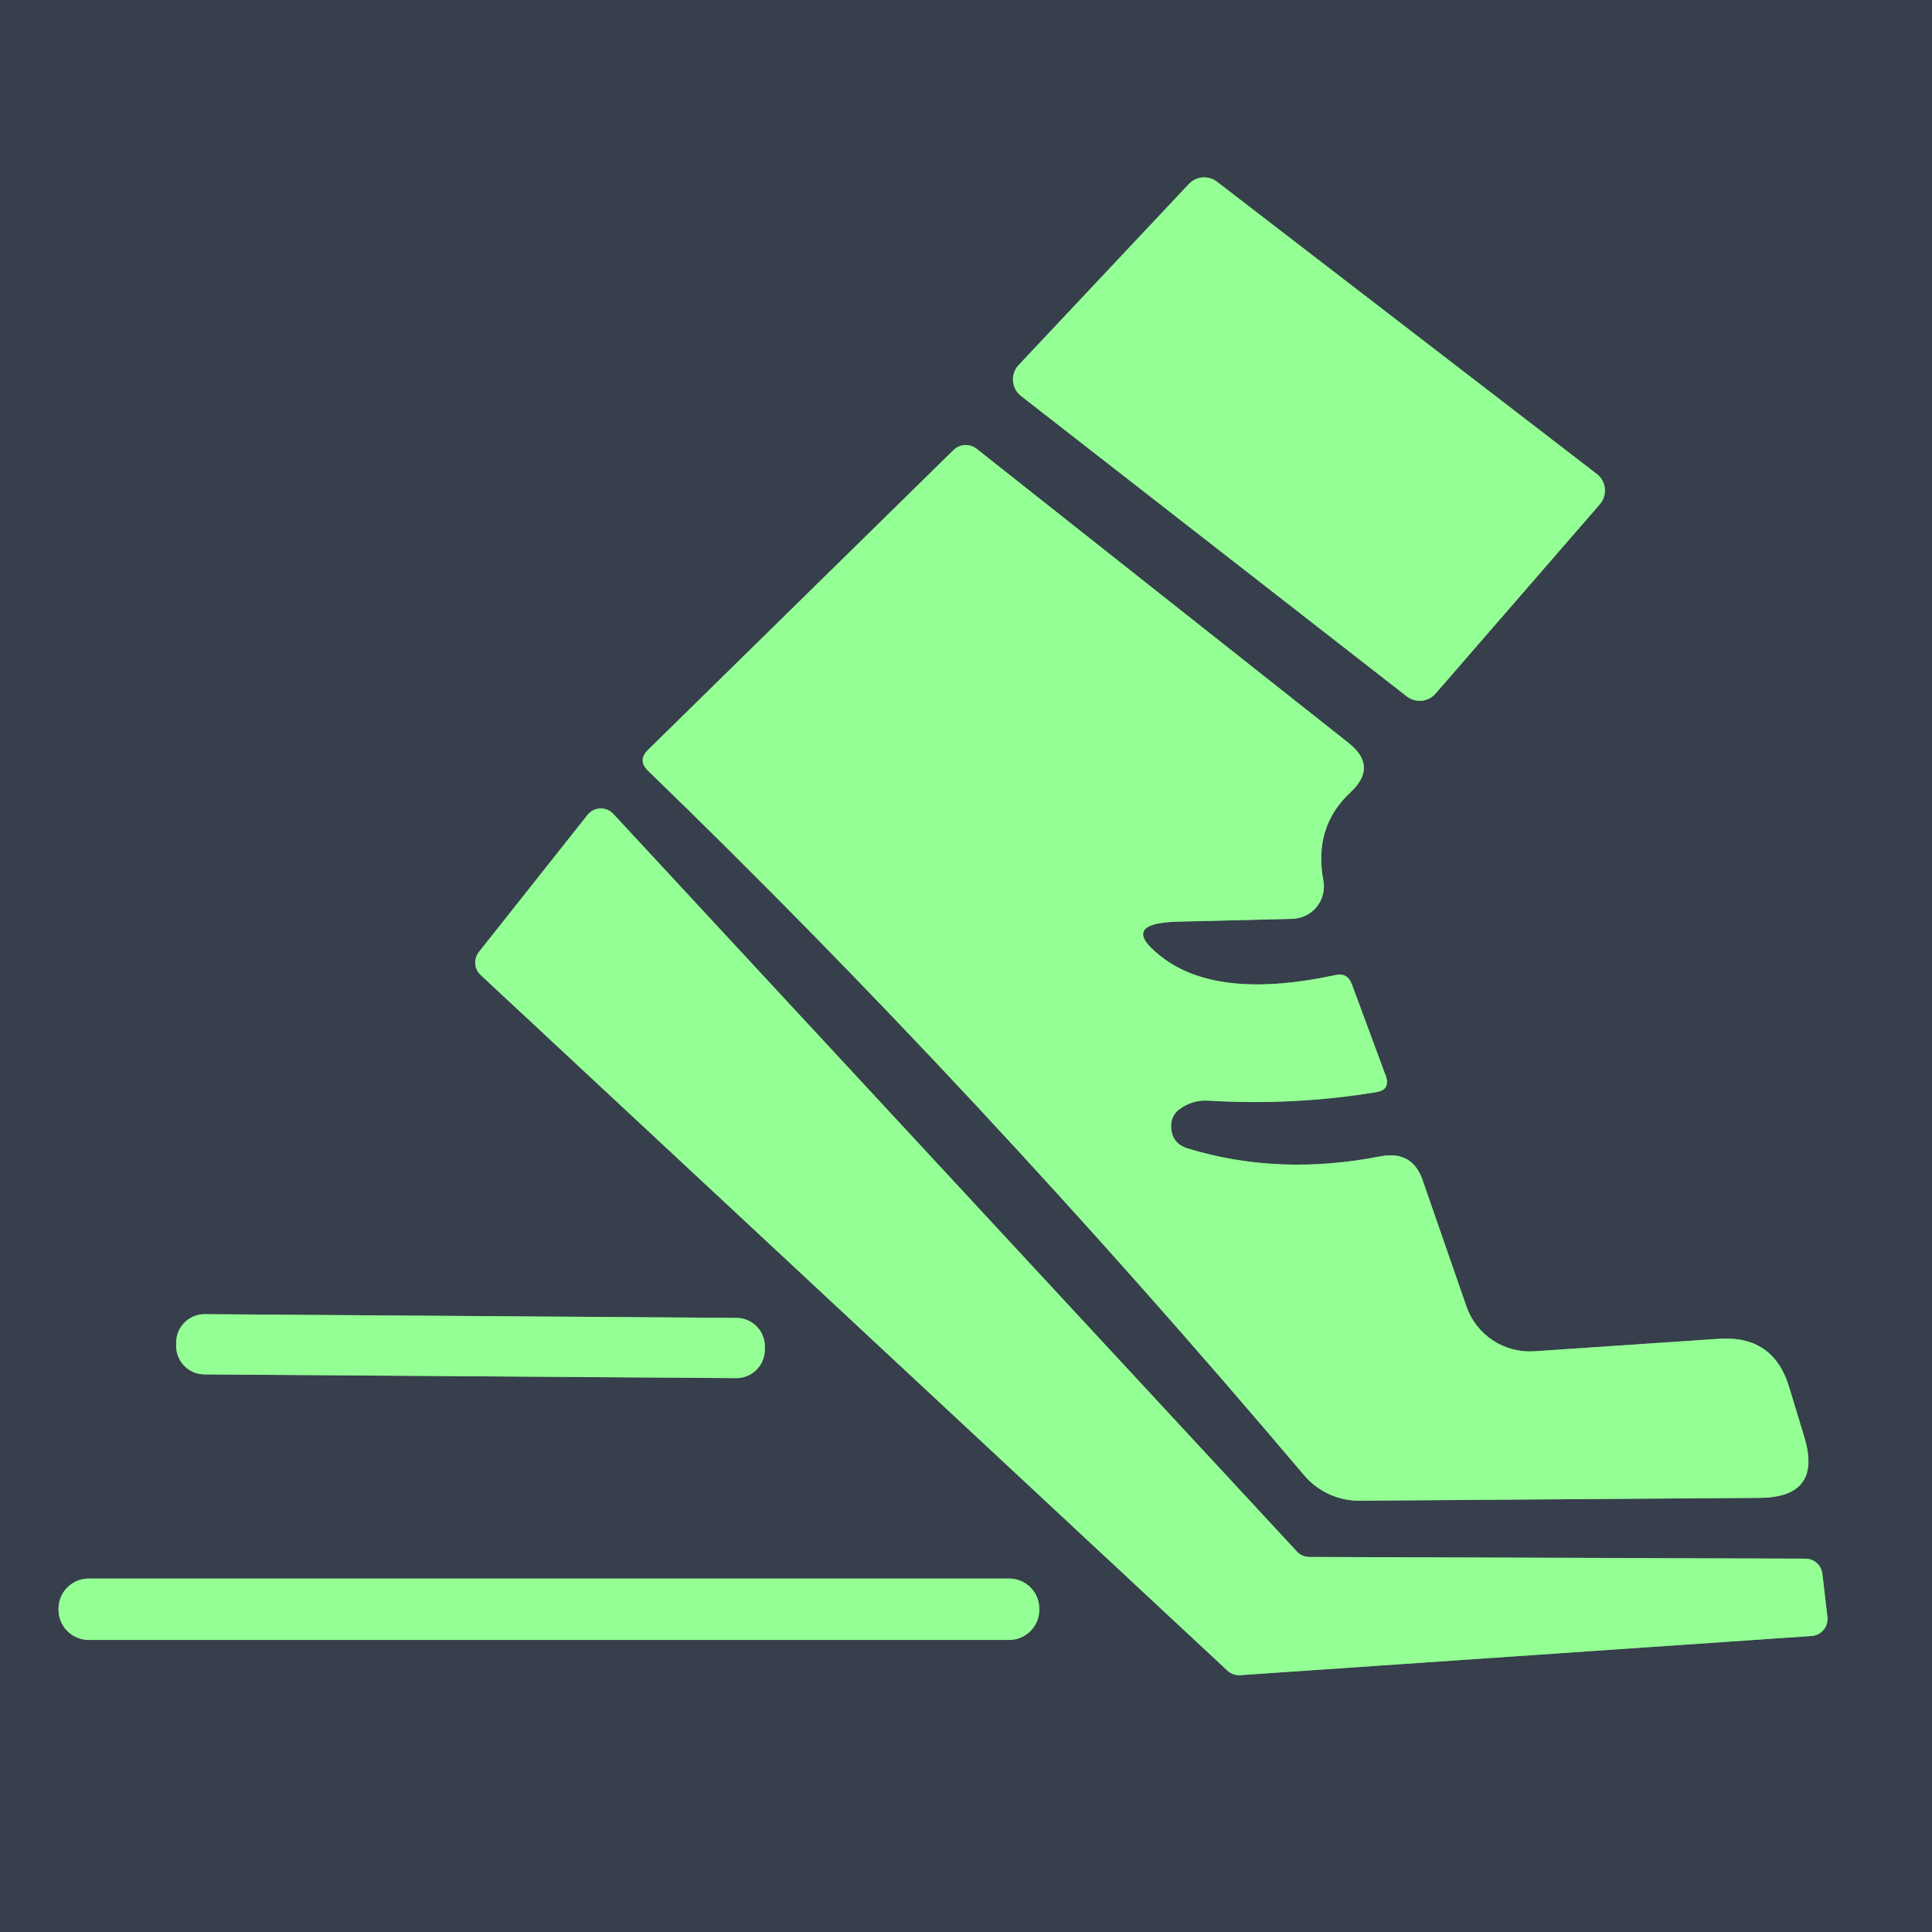
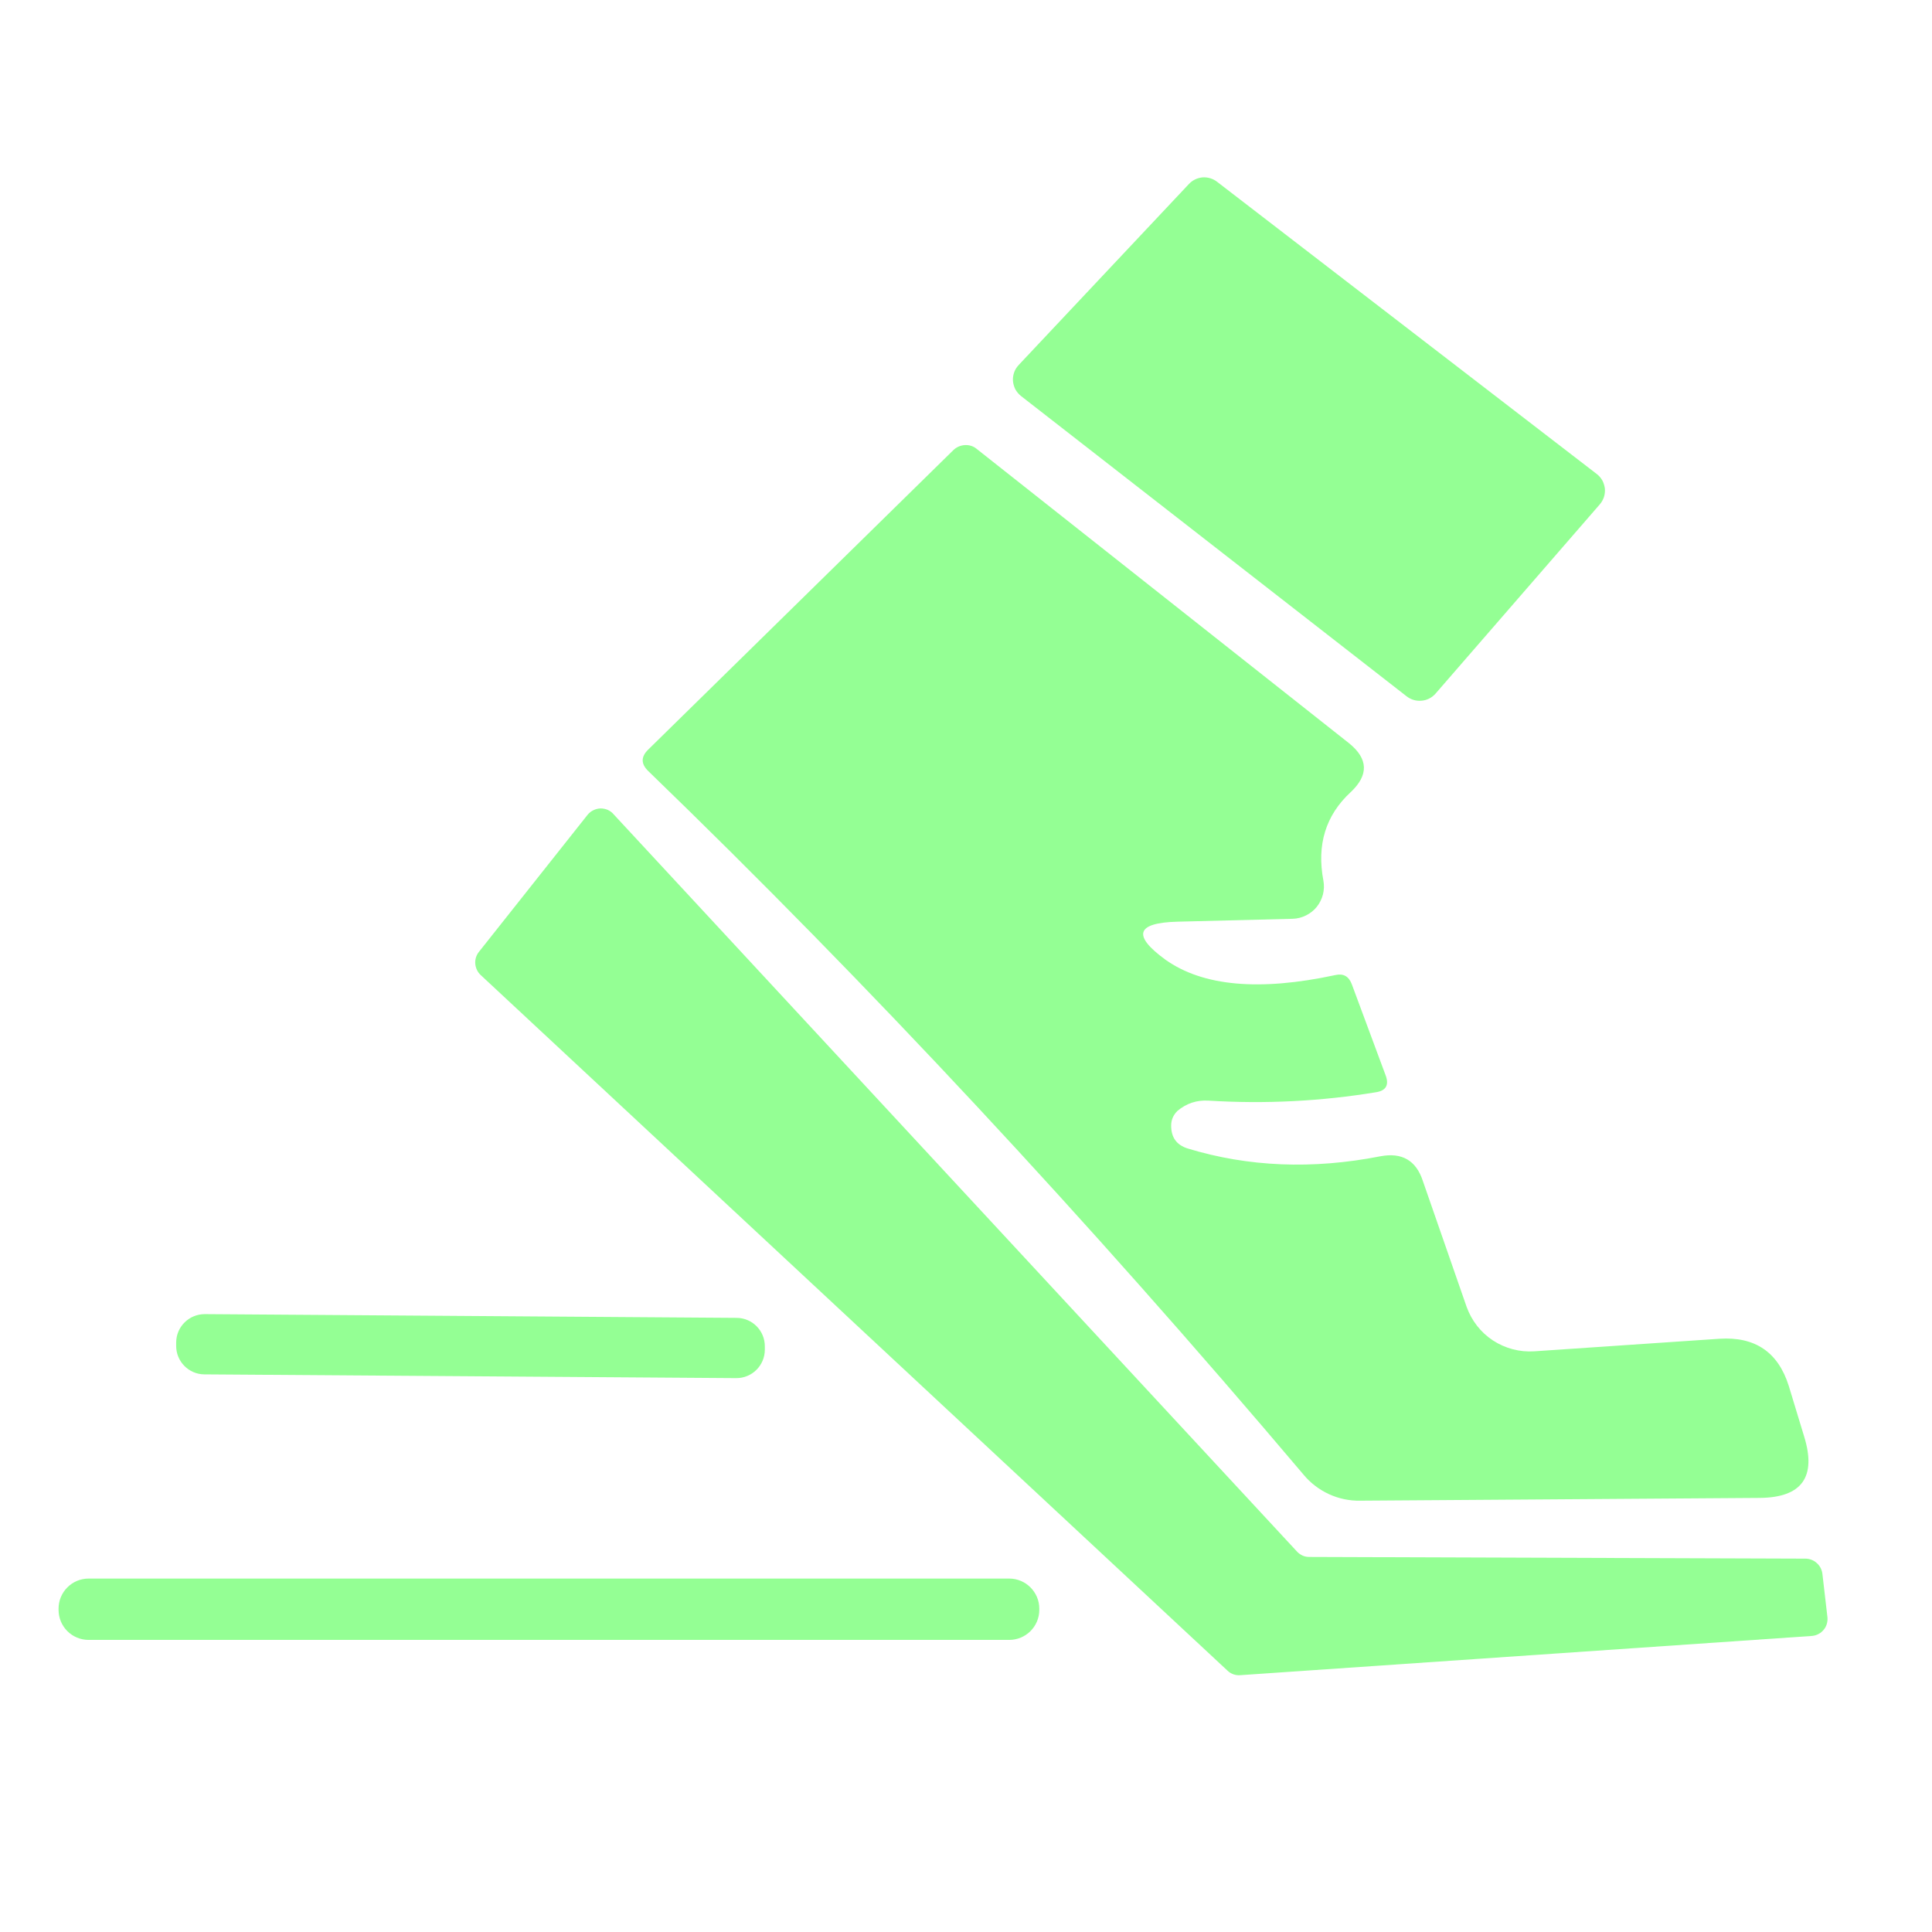
- <svg xmlns="http://www.w3.org/2000/svg" version="1.1" viewBox="0.00 0.00 34.00 34.00">
-   <g stroke-width="2.00" fill="none" stroke-linecap="butt">
-     <path stroke="#659f70" vector-effect="non-scaling-stroke" d="   M 21.42 3.20   A 0.37 0.37 0.0 0 0 20.92 3.24   L 17.93 6.42   A 0.37 0.37 0.0 0 0 17.97 6.97   L 24.75 12.25   A 0.37 0.37 0.0 0 0 25.26 12.21   L 28.15 8.88   A 0.37 0.37 0.0 0 0 28.10 8.34   L 21.42 3.20" />
-     <path stroke="#659f70" vector-effect="non-scaling-stroke" d="   M 20.51 16.89   Q 19.63 16.25 20.72 16.22   L 22.75 16.17   A 0.57 0.57 0.0 0 0 23.29 15.50   Q 23.11 14.55 23.77 13.94   Q 24.25 13.49 23.74 13.08   L 17.19 7.90   A 0.31 0.31 0.0 0 0 16.78 7.92   L 11.41 13.19   Q 11.21 13.38 11.41 13.57   Q 17.21 19.18 22.94 25.95   A 1.27 1.27 0.0 0 0 23.94 26.41   L 30.97 26.36   Q 32.08 26.35 31.75 25.28   L 31.48 24.39   Q 31.20 23.50 30.26 23.56   L 27.00 23.78   A 1.18 1.18 0.0 0 1 25.81 23.00   L 25.04 20.78   Q 24.86 20.24 24.29 20.35   Q 22.50 20.70 20.90 20.21   Q 20.61 20.12 20.61 19.81   Q 20.61 19.66 20.72 19.55   Q 20.96 19.35 21.27 19.37   Q 22.77 19.46 24.22 19.22   Q 24.47 19.18 24.39 18.94   L 23.79 17.32   Q 23.71 17.11 23.50 17.16   Q 21.50 17.59 20.51 16.89" />
-     <path stroke="#659f70" vector-effect="non-scaling-stroke" d="   M 23.04 27.40   A 0.30 0.30 0.0 0 1 22.82 27.30   L 10.80 14.33   A 0.30 0.30 0.0 0 0 10.34 14.34   L 8.43 16.75   A 0.30 0.30 0.0 0 0 8.46 17.16   L 21.60 29.40   A 0.30 0.30 0.0 0 0 21.83 29.48   L 31.89 28.79   A 0.30 0.30 0.0 0 0 32.16 28.46   L 32.07 27.69   A 0.30 0.30 0.0 0 0 31.77 27.43   L 23.04 27.40" />
-     <path stroke="#659f70" vector-effect="non-scaling-stroke" d="   M 13.46 23.696   A 0.50 0.50 0.0 0 0 12.964 23.193   L 3.604 23.127   A 0.50 0.50 0.0 0 0 3.1 23.624   L 3.1 23.684   A 0.50 0.50 0.0 0 0 3.596 24.187   L 12.956 24.253   A 0.50 0.50 0.0 0 0 13.46 23.756   L 13.46 23.696" />
-     <path stroke="#659f70" vector-effect="non-scaling-stroke" d="   M 18.29 28.31   A 0.53 0.53 0.0 0 0 17.76 27.78   L 1.56 27.78   A 0.53 0.53 0.0 0 0 1.03 28.31   L 1.03 28.33   A 0.53 0.53 0.0 0 0 1.56 28.86   L 17.76 28.86   A 0.53 0.53 0.0 0 0 18.29 28.33   L 18.29 28.31" />
-   </g>
-   <path fill="#363f4b" d="   M 0.00 0.00   L 34.00 0.00   L 34.00 34.00   L 0.00 34.00   L 0.00 0.00   Z   M 21.42 3.20   A 0.37 0.37 0.0 0 0 20.92 3.24   L 17.93 6.42   A 0.37 0.37 0.0 0 0 17.97 6.97   L 24.75 12.25   A 0.37 0.37 0.0 0 0 25.26 12.21   L 28.15 8.88   A 0.37 0.37 0.0 0 0 28.10 8.34   L 21.42 3.20   Z   M 20.51 16.89   Q 19.63 16.25 20.72 16.22   L 22.75 16.17   A 0.57 0.57 0.0 0 0 23.29 15.50   Q 23.11 14.55 23.77 13.94   Q 24.25 13.49 23.74 13.08   L 17.19 7.90   A 0.31 0.31 0.0 0 0 16.78 7.92   L 11.41 13.19   Q 11.21 13.38 11.41 13.57   Q 17.21 19.18 22.94 25.95   A 1.27 1.27 0.0 0 0 23.94 26.41   L 30.97 26.36   Q 32.08 26.35 31.75 25.28   L 31.48 24.39   Q 31.20 23.50 30.26 23.56   L 27.00 23.78   A 1.18 1.18 0.0 0 1 25.81 23.00   L 25.04 20.78   Q 24.86 20.24 24.29 20.35   Q 22.50 20.70 20.90 20.21   Q 20.61 20.12 20.61 19.81   Q 20.61 19.66 20.72 19.55   Q 20.96 19.35 21.27 19.37   Q 22.77 19.46 24.22 19.22   Q 24.47 19.18 24.39 18.94   L 23.79 17.32   Q 23.71 17.11 23.50 17.16   Q 21.50 17.59 20.51 16.89   Z   M 23.04 27.40   A 0.30 0.30 0.0 0 1 22.82 27.30   L 10.80 14.33   A 0.30 0.30 0.0 0 0 10.34 14.34   L 8.43 16.75   A 0.30 0.30 0.0 0 0 8.46 17.16   L 21.60 29.40   A 0.30 0.30 0.0 0 0 21.83 29.48   L 31.89 28.79   A 0.30 0.30 0.0 0 0 32.16 28.46   L 32.07 27.69   A 0.30 0.30 0.0 0 0 31.77 27.43   L 23.04 27.40   Z   M 13.46 23.696   A 0.50 0.50 0.0 0 0 12.964 23.193   L 3.604 23.127   A 0.50 0.50 0.0 0 0 3.1 23.624   L 3.1 23.684   A 0.50 0.50 0.0 0 0 3.596 24.187   L 12.956 24.253   A 0.50 0.50 0.0 0 0 13.46 23.756   L 13.46 23.696   Z   M 18.29 28.31   A 0.53 0.53 0.0 0 0 17.76 27.78   L 1.56 27.78   A 0.53 0.53 0.0 0 0 1.03 28.31   L 1.03 28.33   A 0.53 0.53 0.0 0 0 1.56 28.86   L 17.76 28.86   A 0.53 0.53 0.0 0 0 18.29 28.33   L 18.29 28.31   Z" />
-   <path fill="#94ff94" d="   M 21.42 3.20   L 28.10 8.34   A 0.37 0.37 0.0 0 1 28.15 8.88   L 25.26 12.21   A 0.37 0.37 0.0 0 1 24.75 12.25   L 17.97 6.97   A 0.37 0.37 0.0 0 1 17.93 6.42   L 20.92 3.24   A 0.37 0.37 0.0 0 1 21.42 3.20   Z" />
-   <path fill="#94ff94" d="   M 20.51 16.89   Q 21.50 17.59 23.50 17.16   Q 23.71 17.11 23.79 17.32   L 24.39 18.94   Q 24.47 19.18 24.22 19.22   Q 22.77 19.46 21.27 19.37   Q 20.96 19.35 20.72 19.55   Q 20.61 19.66 20.61 19.81   Q 20.61 20.12 20.90 20.21   Q 22.50 20.70 24.29 20.35   Q 24.86 20.24 25.04 20.78   L 25.81 23.00   A 1.18 1.18 0.0 0 0 27.00 23.78   L 30.26 23.56   Q 31.20 23.50 31.48 24.39   L 31.75 25.28   Q 32.08 26.35 30.97 26.36   L 23.94 26.41   A 1.27 1.27 0.0 0 1 22.94 25.95   Q 17.21 19.18 11.41 13.57   Q 11.21 13.38 11.41 13.19   L 16.78 7.92   A 0.31 0.31 0.0 0 1 17.19 7.90   L 23.74 13.08   Q 24.25 13.49 23.77 13.94   Q 23.11 14.55 23.29 15.50   A 0.57 0.57 0.0 0 1 22.75 16.17   L 20.72 16.22   Q 19.63 16.25 20.51 16.89   Z" />
-   <path fill="#94ff94" d="   M 23.04 27.40   L 31.77 27.43   A 0.30 0.30 0.0 0 1 32.07 27.69   L 32.16 28.46   A 0.30 0.30 0.0 0 1 31.89 28.79   L 21.83 29.48   A 0.30 0.30 0.0 0 1 21.60 29.40   L 8.46 17.16   A 0.30 0.30 0.0 0 1 8.43 16.75   L 10.34 14.34   A 0.30 0.30 0.0 0 1 10.80 14.33   L 22.82 27.30   A 0.30 0.30 0.0 0 0 23.04 27.40   Z" />
-   <rect fill="#94ff94" x="-5.18" y="-0.53" transform="translate(8.28,23.69) rotate(0.4)" width="10.36" height="1.06" rx="0.50" />
-   <rect fill="#94ff94" x="1.03" y="27.78" width="17.26" height="1.08" rx="0.53" />
+ <svg xmlns="http://www.w3.org/2000/svg" width="16" height="16" viewBox="0 0 16 16" fill="none">
+   <path d="M10.08 1.506L13.223 3.925C13.242 3.939 13.258 3.958 13.27 3.979C13.281 4 13.288 4.023 13.291 4.047C13.293 4.07 13.29 4.095 13.283 4.117C13.275 4.14 13.263 4.161 13.247 4.179L11.887 5.746C11.857 5.779 11.816 5.8 11.771 5.803C11.726 5.807 11.682 5.793 11.647 5.765L8.456 3.28C8.437 3.265 8.421 3.246 8.409 3.225C8.398 3.203 8.391 3.179 8.389 3.155C8.387 3.13 8.391 3.106 8.399 3.083C8.407 3.06 8.421 3.039 8.438 3.021L9.845 1.525C9.874 1.493 9.915 1.473 9.959 1.469C10.002 1.466 10.046 1.479 10.08 1.506Z" fill="#94FF94" />
+   <path d="M9.652 7.948C9.962 8.168 10.431 8.21 11.059 8.075C11.125 8.06 11.17 8.085 11.195 8.151L11.478 8.913C11.503 8.988 11.476 9.032 11.398 9.045C10.943 9.12 10.48 9.144 10.009 9.115C9.912 9.109 9.826 9.137 9.751 9.2C9.716 9.235 9.699 9.275 9.699 9.322C9.699 9.42 9.744 9.482 9.835 9.511C10.337 9.664 10.869 9.686 11.431 9.576C11.609 9.542 11.727 9.609 11.783 9.779L12.146 10.823C12.187 10.937 12.263 11.035 12.364 11.101C12.465 11.167 12.585 11.199 12.706 11.191L14.24 11.087C14.535 11.068 14.726 11.198 14.814 11.478L14.941 11.896C15.045 12.232 14.922 12.402 14.574 12.405L11.266 12.428C11.176 12.43 11.087 12.411 11.006 12.374C10.924 12.336 10.852 12.281 10.795 12.212C8.998 10.088 7.189 8.146 5.369 6.386C5.307 6.326 5.307 6.267 5.369 6.207L7.896 3.727C7.922 3.702 7.956 3.688 7.991 3.686C8.027 3.684 8.062 3.695 8.089 3.718L11.172 6.155C11.332 6.284 11.336 6.419 11.186 6.56C10.979 6.751 10.903 6.996 10.96 7.294C10.967 7.332 10.965 7.371 10.956 7.408C10.946 7.445 10.929 7.48 10.905 7.51C10.881 7.54 10.85 7.564 10.816 7.581C10.782 7.598 10.744 7.608 10.706 7.609L9.751 7.633C9.409 7.642 9.376 7.747 9.652 7.948Z" fill="#94FF94" />
+   <path d="M10.842 12.894L14.951 12.908C14.985 12.908 15.018 12.92 15.044 12.943C15.07 12.965 15.087 12.996 15.092 13.031L15.134 13.393C15.136 13.412 15.134 13.43 15.129 13.448C15.124 13.466 15.115 13.483 15.103 13.497C15.091 13.511 15.077 13.524 15.06 13.532C15.044 13.541 15.026 13.546 15.007 13.548L10.273 13.873C10.253 13.875 10.233 13.872 10.215 13.866C10.196 13.859 10.179 13.849 10.165 13.835L3.981 8.075C3.955 8.051 3.939 8.017 3.936 7.982C3.933 7.946 3.944 7.91 3.967 7.882L4.866 6.748C4.879 6.732 4.895 6.719 4.914 6.71C4.932 6.701 4.952 6.696 4.973 6.695C4.994 6.695 5.014 6.699 5.033 6.707C5.052 6.716 5.069 6.728 5.082 6.744L10.739 12.847C10.752 12.862 10.768 12.873 10.786 12.882C10.803 12.89 10.823 12.894 10.842 12.894Z" fill="#94FF94" />
+   <path d="M6.101 10.914L1.696 10.883C1.566 10.883 1.46 10.987 1.459 11.117L1.459 11.145C1.458 11.275 1.563 11.381 1.692 11.382L6.097 11.413C6.227 11.414 6.333 11.309 6.334 11.179L6.334 11.151C6.335 11.021 6.231 10.915 6.101 10.914Z" fill="#94FF94" />
+   <path d="M8.358 13.073H0.734C0.596 13.073 0.485 13.185 0.485 13.322V13.332C0.485 13.47 0.596 13.581 0.734 13.581H8.358C8.495 13.581 8.607 13.47 8.607 13.332V13.322C8.607 13.185 8.495 13.073 8.358 13.073Z" fill="#94FF94" />
</svg>
